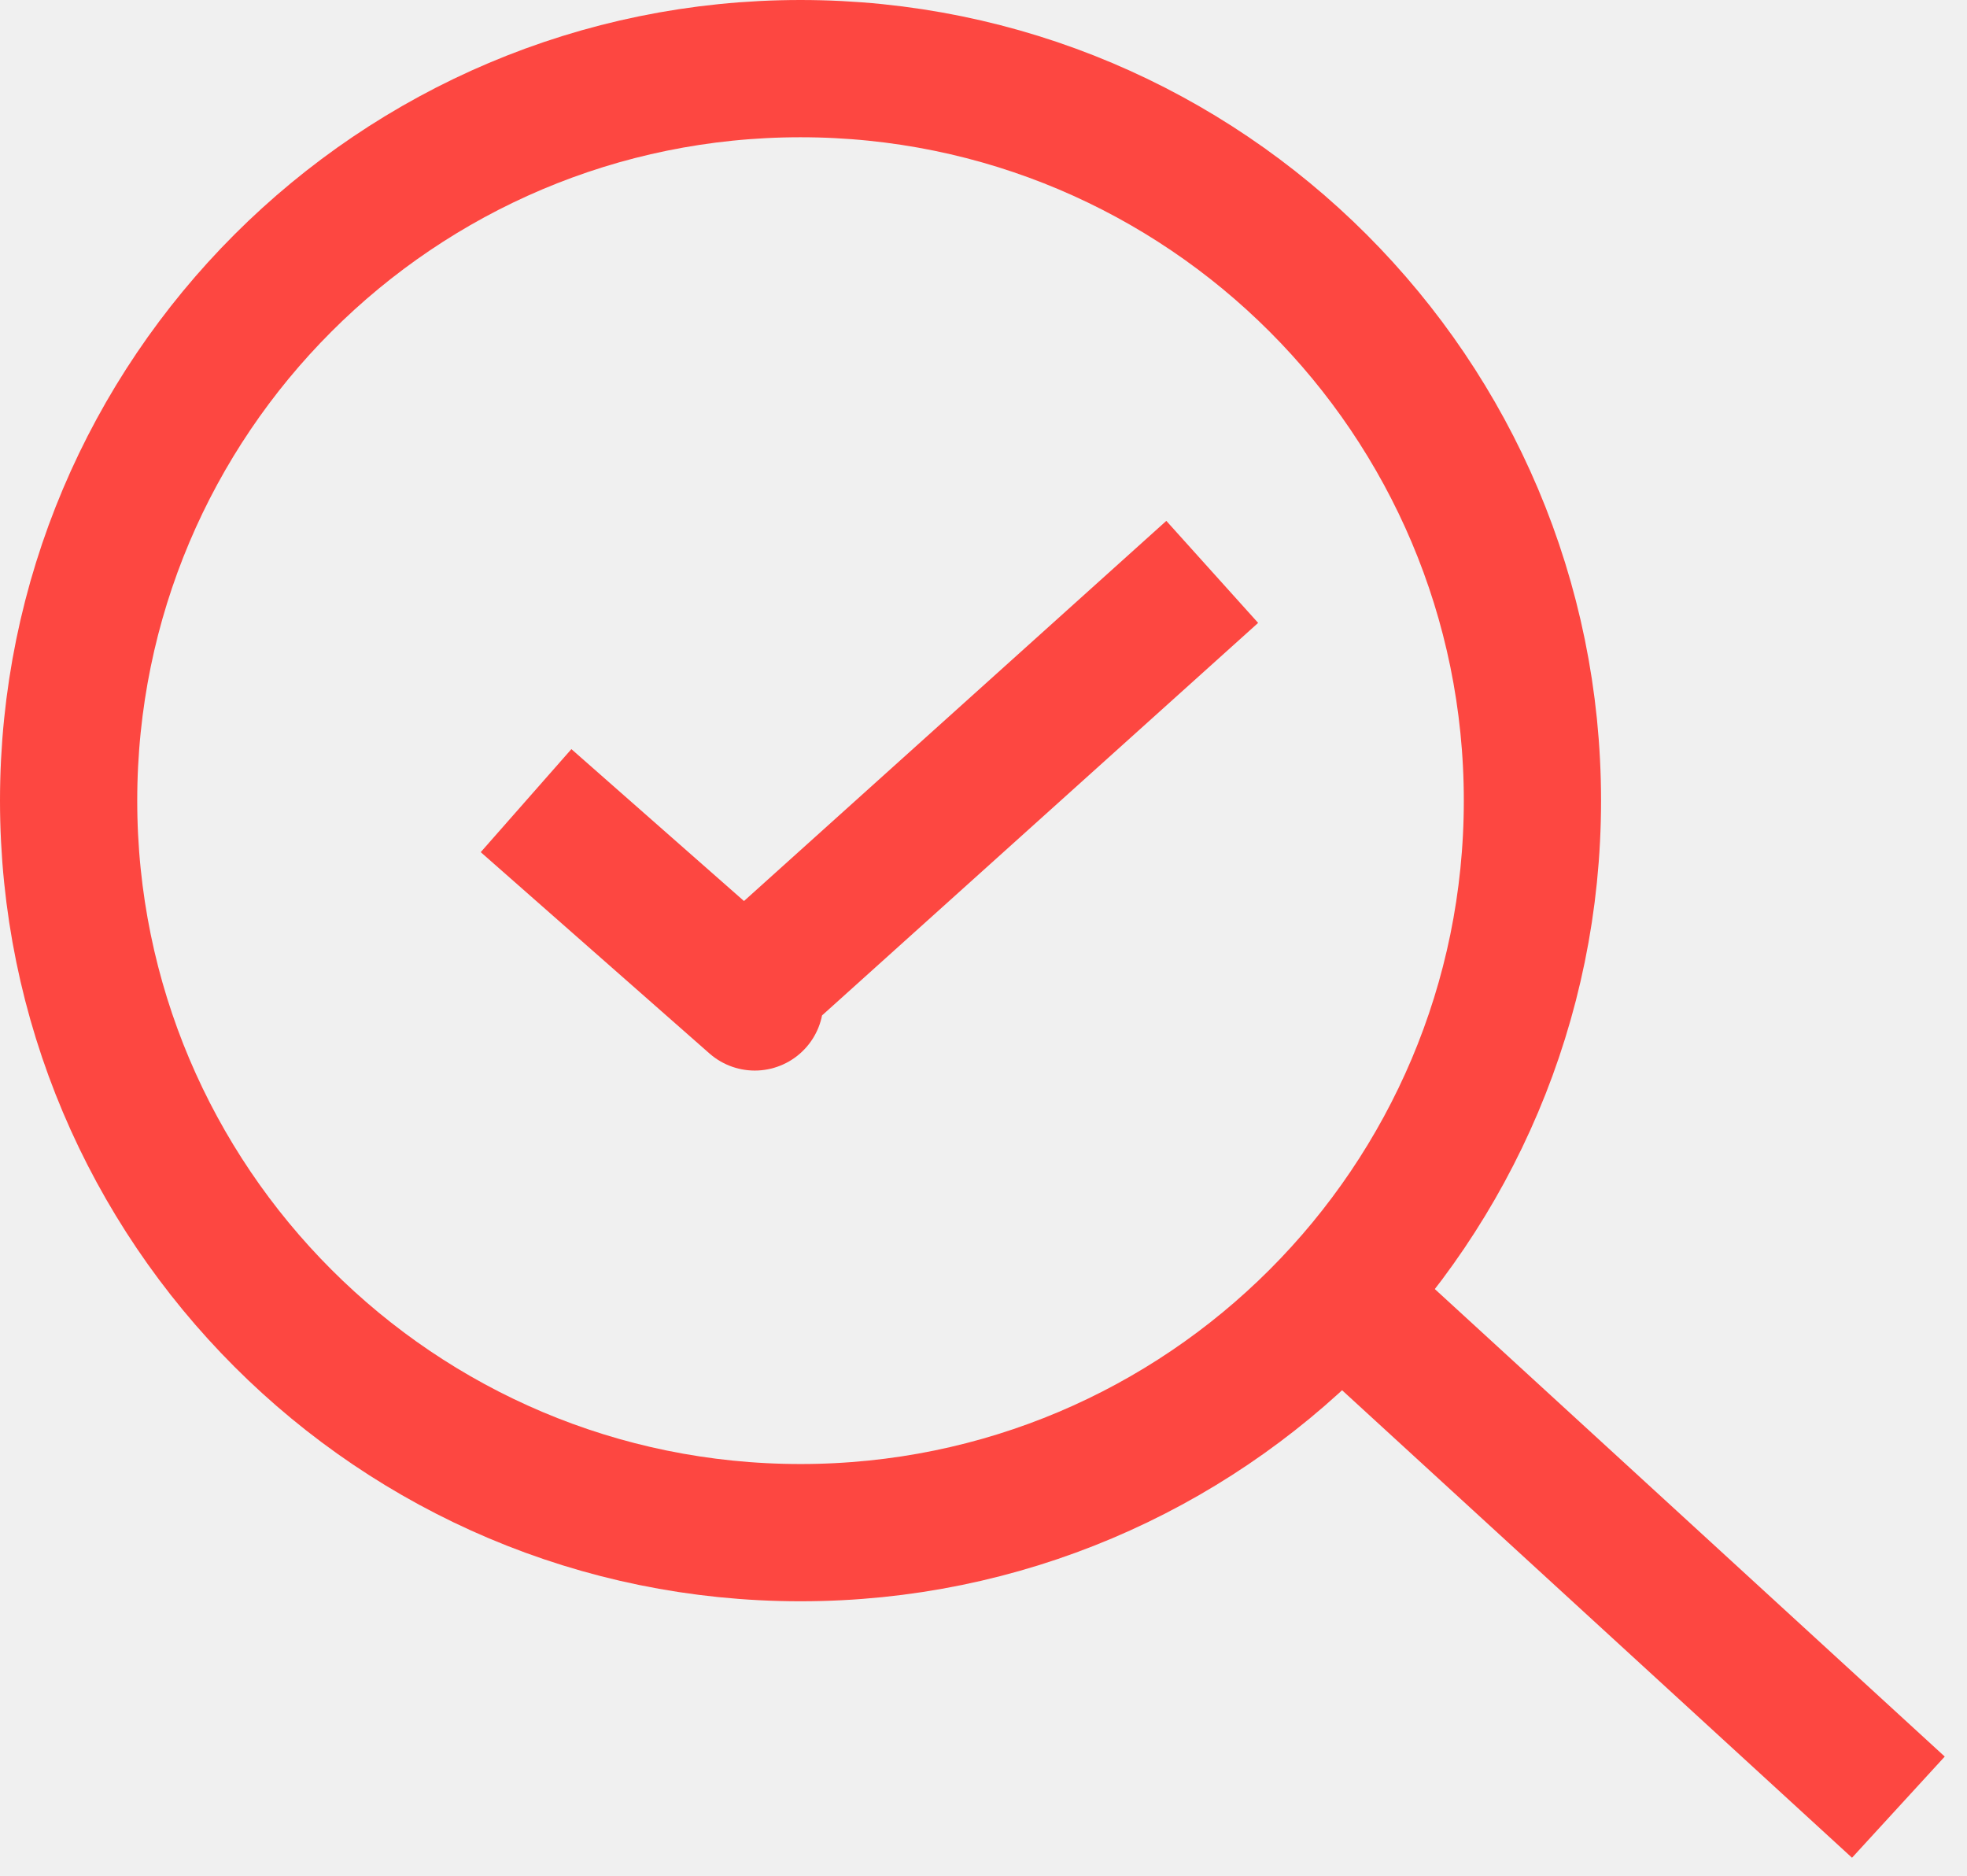
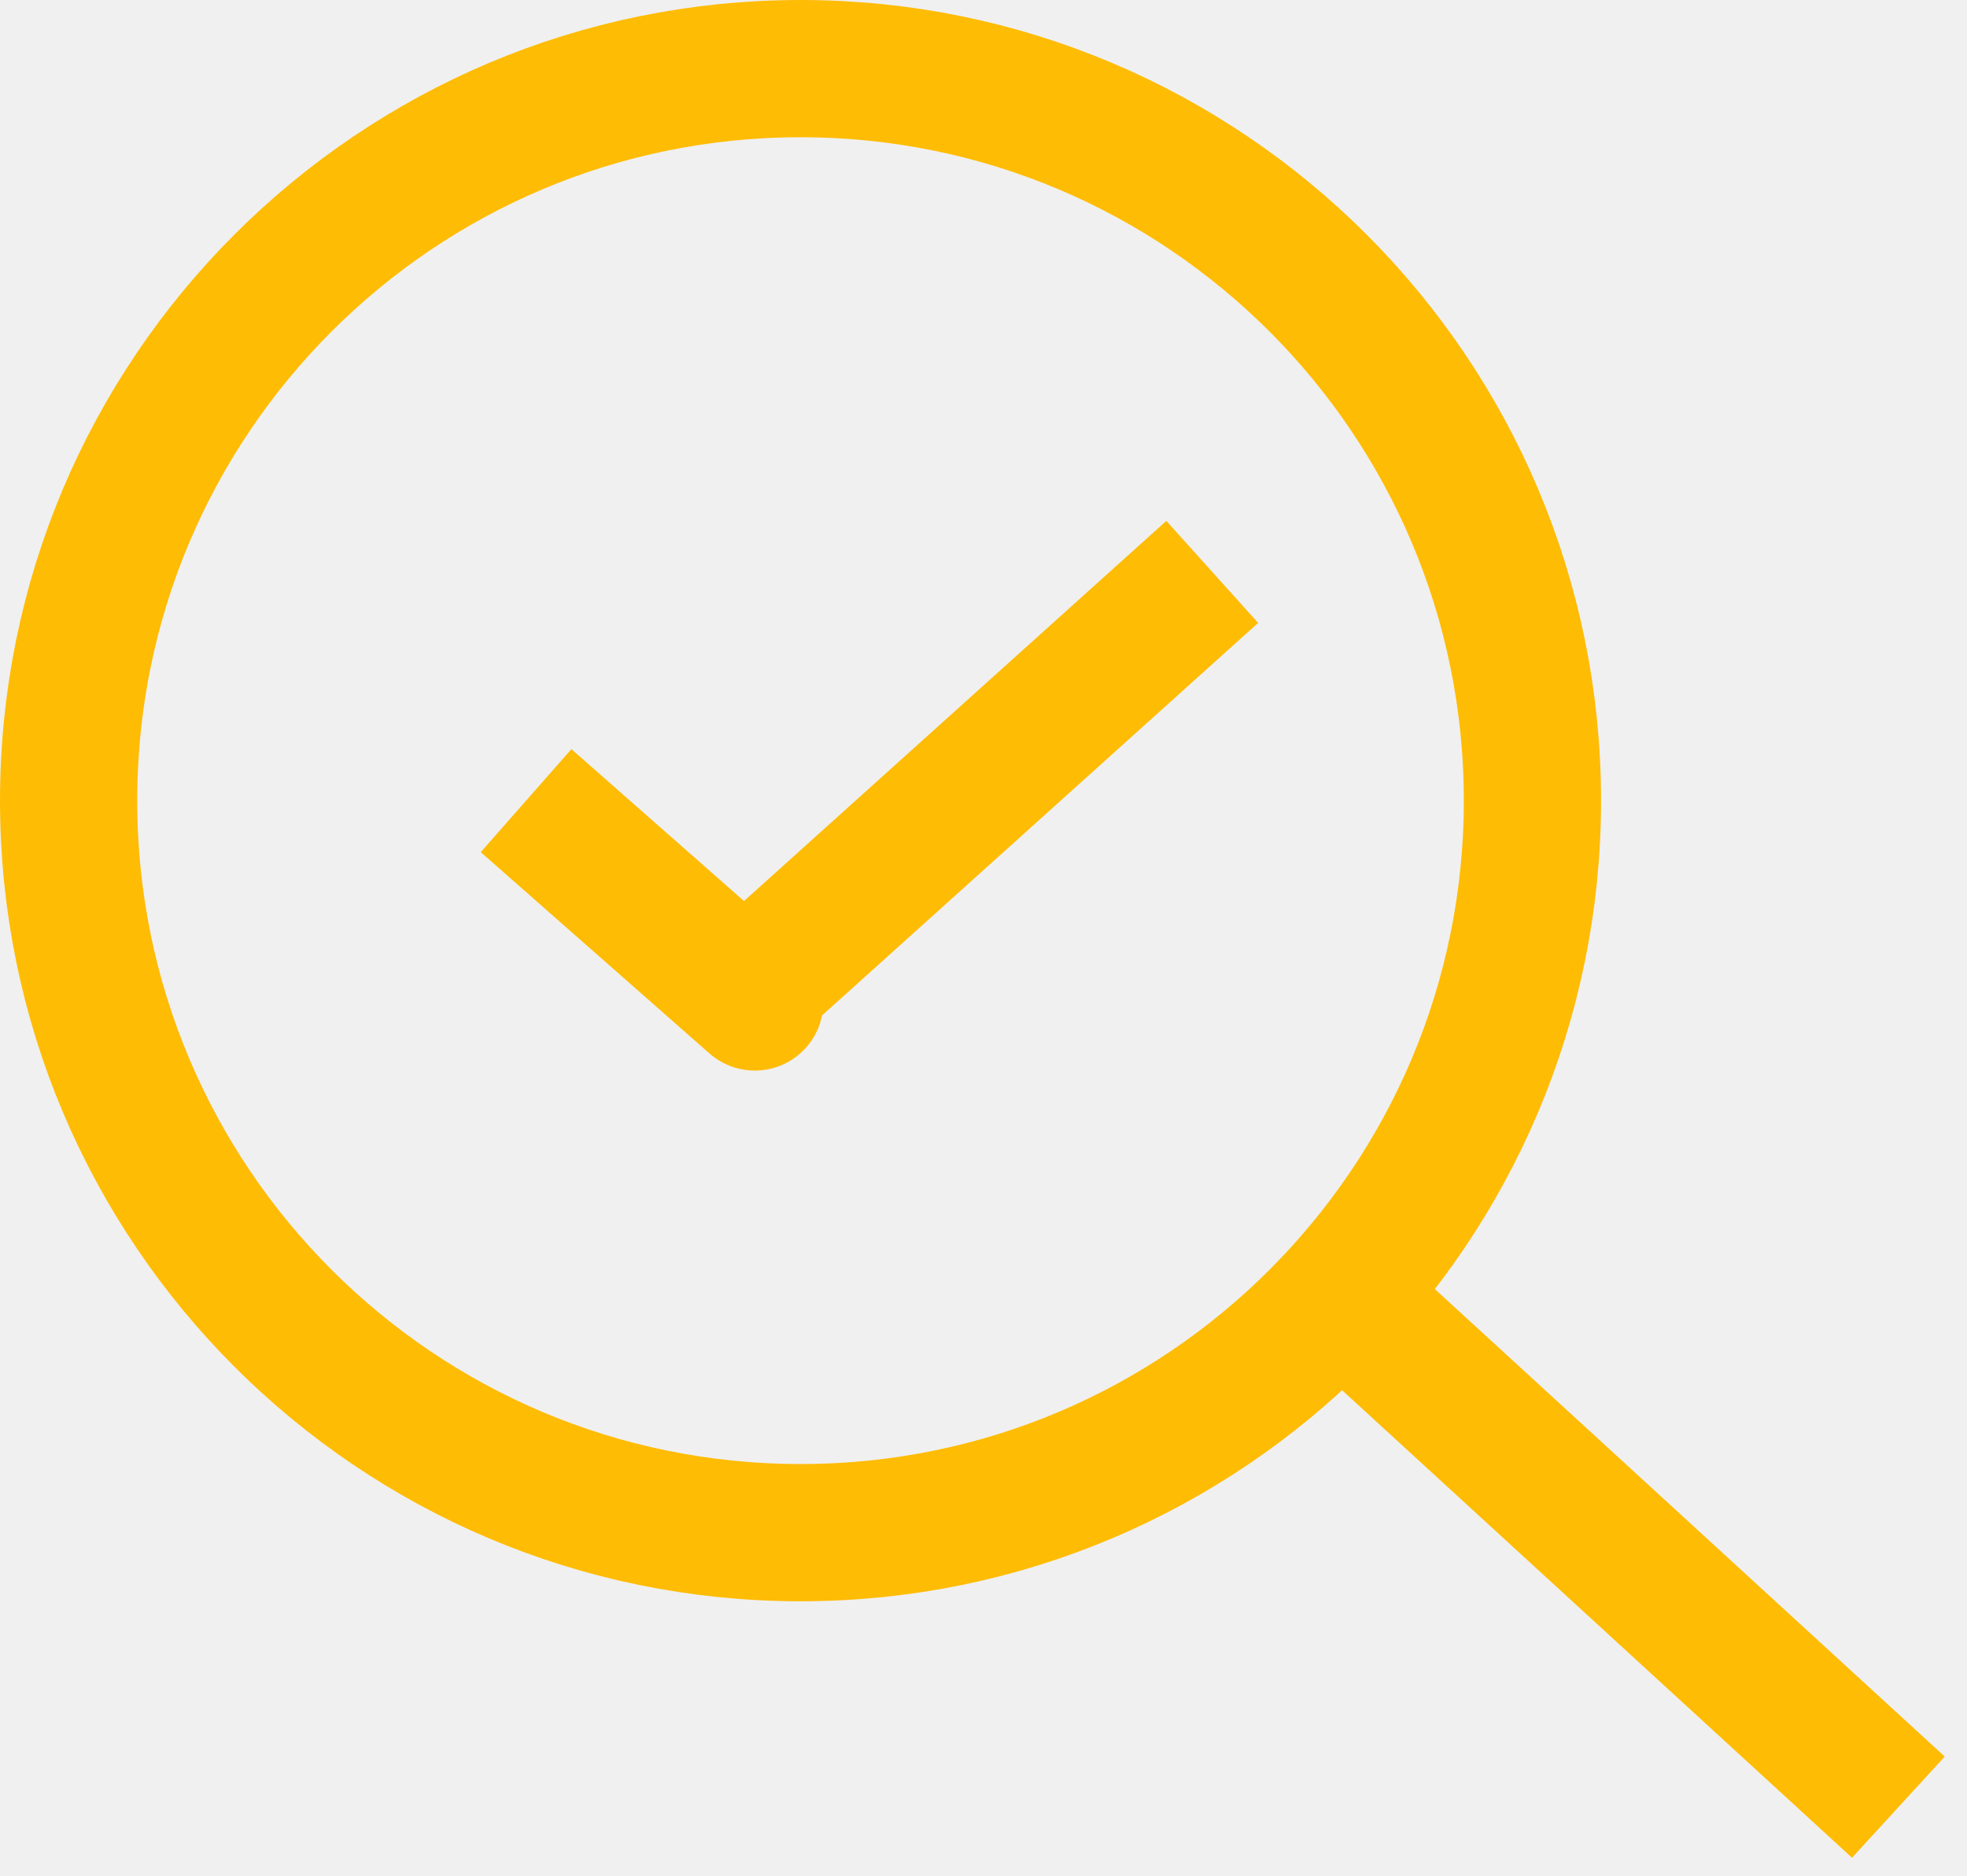
<svg xmlns="http://www.w3.org/2000/svg" version="1.1" x="0px" y="0px" viewBox="0 0 43 41" style="enable-background:new 0 0 43 41;" xml:space="preserve">
  <style type="text/css">
	.st0{display:none;}
	.st1{display:inline;}
	.st2{fill:#F7F6F3;}
	.st3{display:inline;fill:#1C1C1B;}
	.st4{fill:#FFD63B;stroke:#FFFFFF;stroke-width:3;stroke-linejoin:bevel;stroke-miterlimit:10;}
	.st5{fill:#FFFFFF;}
	.st6{fill:#58595B;}
	.st7{opacity:0.3;}
	.st8{fill:none;stroke:#231F20;stroke-width:3;stroke-miterlimit:10;}
	.st9{fill:none;stroke:#FF5515;stroke-width:4;stroke-miterlimit:10;}
	.st10{fill:#F7F6F3;stroke:#231F20;stroke-width:3;stroke-miterlimit:10;}
	.st11{fill:#2196F3;}
	.st12{fill:#FFFFFF;stroke:#231F20;stroke-width:3;stroke-miterlimit:10;}
	.st13{fill:#FF9A22;}
	.st14{fill:none;stroke:#00843C;stroke-width:3;stroke-miterlimit:10;}
	.st15{fill:none;stroke:#FF9A22;stroke-width:4;stroke-miterlimit:10;}
	.st16{fill:none;stroke:#FF9A22;stroke-width:3;stroke-miterlimit:10;}
	.st17{fill:#FF5515;}
	.st18{fill:#FFFFFF;stroke:#ED1C24;stroke-width:3;stroke-miterlimit:10;}
	.st19{fill:none;stroke:#ED1C24;stroke-width:3;stroke-miterlimit:10;}
	.st20{fill:none;stroke:#000000;stroke-width:4;stroke-miterlimit:10;}
	.st21{fill:none;stroke:#000000;stroke-width:3;stroke-miterlimit:10;}
	.st22{fill:none;stroke:#2196F3;stroke-width:4;stroke-linecap:round;stroke-linejoin:round;stroke-miterlimit:10;}
	.st23{fill:#F7F6F3;stroke:#2196F3;stroke-width:4;stroke-linecap:round;stroke-linejoin:round;stroke-miterlimit:10;}
	.st24{fill:#F7F6F3;stroke:#000000;stroke-width:3;stroke-miterlimit:10;}
	.st25{fill:#04A548;stroke:#231F20;stroke-width:3;stroke-miterlimit:10;}
	.st26{fill:none;stroke:#04A548;stroke-width:3;stroke-miterlimit:10;}
	.st27{fill:#F7F6F3;stroke:#04A548;stroke-width:3;stroke-miterlimit:10;}
	.st28{fill:#FFFFFF;stroke:#FF9A22;stroke-width:3;stroke-miterlimit:10;}
	.st29{fill:none;stroke:#FF5515;stroke-width:3;stroke-miterlimit:10;}
	.st30{fill:#04A548;}
	.st31{opacity:0.34;}
	.st32{fill:#231F20;}
	.st33{fill:none;stroke:#231F20;stroke-width:2;stroke-miterlimit:10;}
	.st34{fill:none;stroke:#25B72F;stroke-width:3;stroke-miterlimit:10;}
	.st35{fill:none;stroke:#231F20;stroke-width:1.929;stroke-miterlimit:10;}
	.st36{fill:#FFFFFF;stroke:#231F20;stroke-width:2;stroke-miterlimit:10;}
	.st37{fill:#25B72F;}
	.st38{fill:#25B72F;stroke:#231F20;stroke-width:2;stroke-miterlimit:10;}
	.st39{fill:none;stroke:#231F20;stroke-width:1.989;stroke-miterlimit:10;}
	.st40{fill:#FFFFFF;stroke:#231F20;stroke-width:2.268;stroke-miterlimit:10;}
	.st41{fill:none;stroke:#231F20;stroke-width:2.316;stroke-miterlimit:10;}
	.st42{fill:none;stroke:#231F20;stroke-width:0.959;stroke-miterlimit:10;}
	.st43{fill:none;stroke:#FF9A22;stroke-width:2;stroke-miterlimit:10;}
	.st44{fill:none;stroke:#FF5515;stroke-width:2;stroke-miterlimit:10;}
	.st45{fill:none;stroke:#2196F3;stroke-width:2;stroke-miterlimit:10;}
	.st46{fill:#FF5515;stroke:#FF5515;stroke-width:2;stroke-miterlimit:10;}
	.st47{fill:none;stroke:#F7F6F3;stroke-width:2;stroke-miterlimit:10;}
	.st48{fill:#FF9A22;stroke:#FF9A22;stroke-width:2;stroke-miterlimit:10;}
	.st49{fill:#F7F6F3;stroke:#231F20;stroke-width:2;stroke-miterlimit:10;}
- 	.st50{fill:none;stroke:#FD4741;stroke-width:3;stroke-linejoin:round;stroke-miterlimit:10;}
+ 	.st50{fill:none;stroke:#FFBC05;stroke-width:3;stroke-linejoin:round;stroke-miterlimit:10;}
	.st51{fill:none;stroke:#D1D3D4;stroke-width:1.768;stroke-miterlimit:10;}
	.st52{fill:none;stroke:#F23030;stroke-width:4;stroke-miterlimit:10;}
	.st53{fill:#F23030;}
	.st54{opacity:0.1;}
	.st55{fill:none;stroke:#F23030;stroke-width:3;}
	.st56{fill:none;stroke:#F23030;stroke-width:3;stroke-linejoin:round;}
	.st57{fill:none;stroke:#F23030;stroke-width:2;stroke-linejoin:round;}
	.st58{fill:none;stroke:#F23030;}
	.st59{fill:none;stroke:#F23030;stroke-width:2;}
	.st60{opacity:0.2;fill:#54D363;}
	.st61{fill:none;stroke:#0AA51C;stroke-width:3.923;stroke-linejoin:round;stroke-miterlimit:10;}
	.st62{fill:#25B72F;stroke:#231F20;stroke-width:3;stroke-miterlimit:10;}
	.st63{fill:none;stroke:#37B44A;stroke-width:2.286;stroke-miterlimit:10;}
	.st64{fill:none;stroke:#231F20;stroke-width:2;stroke-miterlimit:10;}
	.st65{fill:none;stroke:#231F20;stroke-width:1.962;stroke-miterlimit:10;}
	.st66{fill:#FF9A22;stroke:#231F20;stroke-width:2;stroke-miterlimit:10;}
	.st67{fill:none;stroke:#231F20;stroke-width:2.005;stroke-miterlimit:10;}
	.st68{fill:none;stroke:#2196F3;stroke-width:3;stroke-miterlimit:10;}
	.st69{fill:none;stroke:#F7941E;stroke-width:2;stroke-miterlimit:10;}
	.st70{fill:none;stroke:#000000;stroke-width:2.859;stroke-miterlimit:10;}
	.st71{fill:none;stroke:#FFD63B;stroke-width:4;stroke-linecap:round;stroke-miterlimit:10;}
	.st72{fill:#DBDBDB;}
	.st73{fill:#E8E8E8;}
	.st74{fill:none;stroke:#FFD63B;stroke-width:2;stroke-linecap:round;stroke-linejoin:round;stroke-miterlimit:10;}
	.st75{fill:none;stroke:#000000;stroke-width:2;stroke-linejoin:round;stroke-miterlimit:10;}
	.st76{fill:#FFFFFF;stroke:#2196F3;stroke-width:3;stroke-miterlimit:10;}
	.st77{fill:#FFD63B;}
	.st78{fill:none;stroke:#FFFFFF;stroke-width:3;stroke-linejoin:bevel;stroke-miterlimit:10;}
	.st79{fill:none;stroke:#FFD63B;stroke-width:3;stroke-miterlimit:10;}
	.st80{opacity:0.2;fill:#FFFFFF;}
</style>
  <g id="Layer_2" class="st0">
    <g class="st1">
      <rect x="-1994.5" y="-2571" class="st2" width="6368.5" height="5472" />
    </g>
  </g>
  <g id="Layer_1">
    <g>
      <line class="st50" x1="41.5" y1="39.5" x2="29.5" y2="28.5" />
      <polyline class="st50" points="26.5,12.5 16.5,21.5 16.5,21.9 11.5,17.5   " />
    </g>
    <circle class="st50" cx="17.5" cy="17.5" r="16" />
    <g id="arrow_1_">
	</g>
    <g id="arrow">
	</g>
  </g>
</svg>
